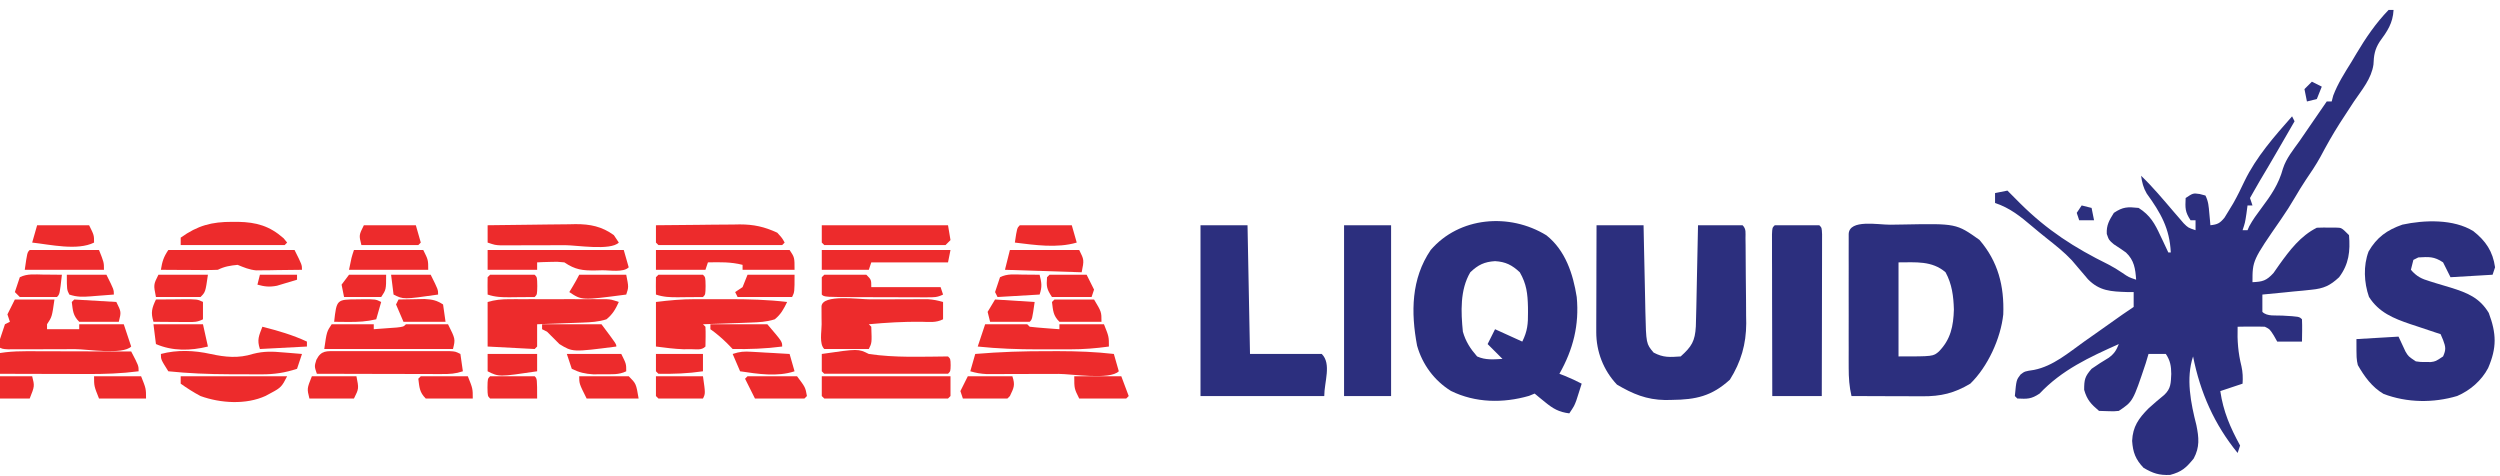
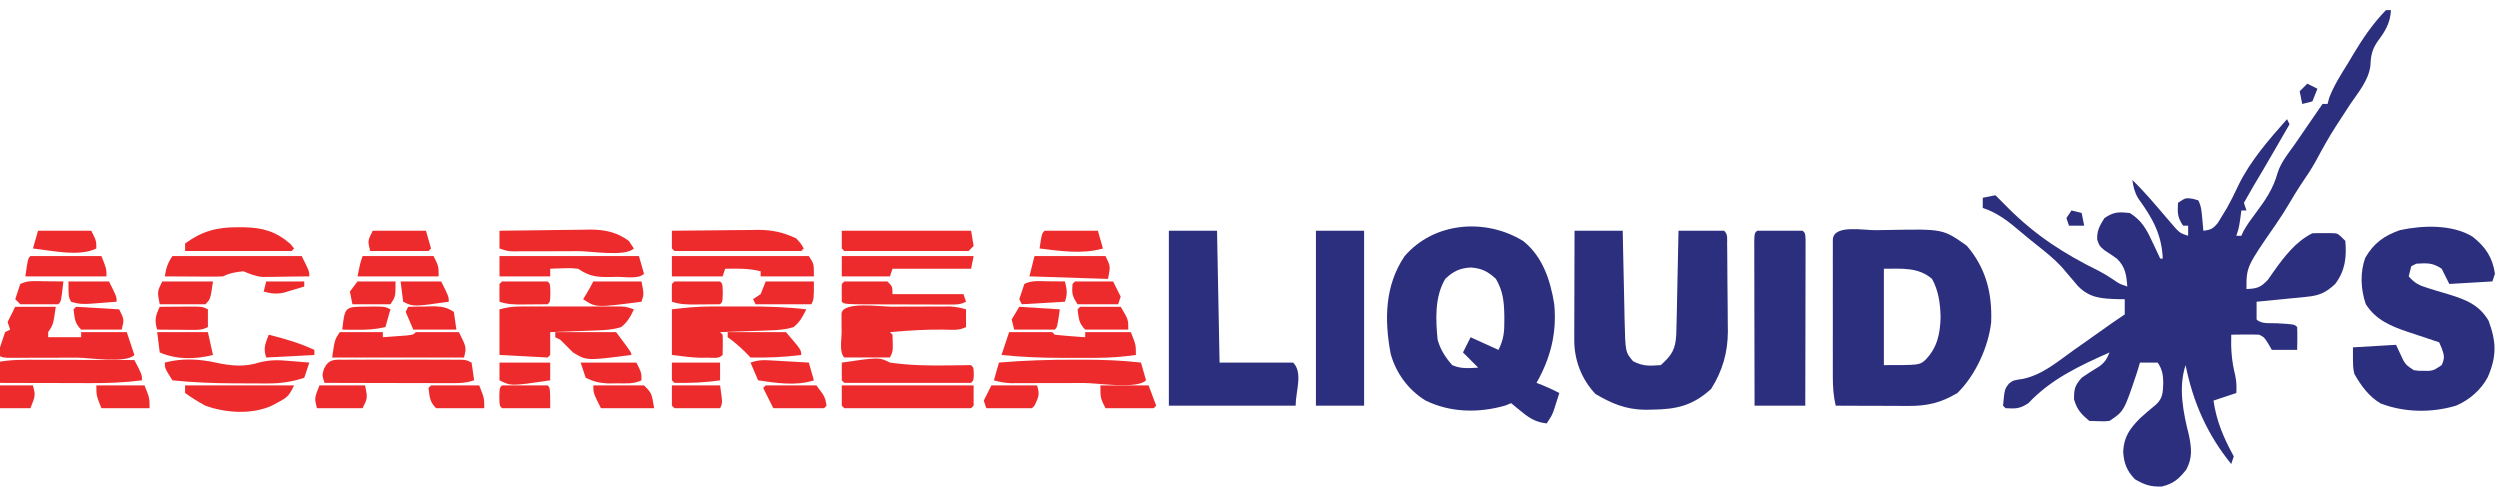
- <svg xmlns="http://www.w3.org/2000/svg" viewBox="12 0 1010 192" fill="none" class="acarrealiquidos-logo">
+ <svg xmlns="http://www.w3.org/2000/svg" viewBox="12 0 986 192" fill="none" class="acarrealiquidos-logo">
  <defs>
    <filter id="logo-drop-shadow" x="-5%" y="-5%" width="110%" height="110%">
      <feDropShadow dx="0" dy="2" stdDeviation="3" flood-opacity="0.15" />
    </filter>
  </defs>
  <g id="acarrea-group" fill="#ED2B2C">
    <path d="M0 0 C0.4 0 0.4 0 2.42 0 C9.85 0.16 15.11 1.67 20.75 6.62 C21.22 7.2 21.7 7.78 22.19 8.38 C21.86 8.7 21.53 9.03 21.19 9.38 C7.33 9.38 -6.53 9.38 -20.81 9.38 C-20.81 8.39 -20.81 7.39 -20.81 6.38 C-13.93 1.46 -8.29 -0.02 0 0 Z " fill="#ED2B2C" transform="translate(105.8125,89.625)" />
    <path d="M0 0 C6.93 0 13.86 0 21 0 C23 4 23 4 23 7 C16.29 10.36 5.27 7.8 -2 7 C-1.34 4.69 -0.68 2.38 0 0 Z " fill="#ED2B2C" transform="translate(27,91)" />
    <path d="M0 0 C6.93 0 13.86 0 21 0 C21.66 2.31 22.32 4.62 23 7 C22.67 7.33 22.34 7.66 22 8 C14.41 8 6.82 8 -1 8 C-2 4 -2 4 0 0 Z " fill="#ED2B2C" transform="translate(159,91)" />
    <path d="M0 0 C5.98 -0.1 11.95 -0.17 17.93 -0.22 C19.96 -0.24 21.99 -0.27 24.02 -0.3 C26.95 -0.35 29.88 -0.37 32.81 -0.39 C33.71 -0.41 34.61 -0.43 35.54 -0.45 C41.43 -0.46 46.15 0.47 51 4 C51.66 4.99 52.32 5.98 53 7 C49.64 10.36 35.93 8.05 31.23 8.05 C28.87 8.06 26.52 8.07 24.16 8.08 C20.78 8.09 17.39 8.09 14.01 8.1 C13.48 8.1 13.48 8.1 10.81 8.11 C9.83 8.11 8.85 8.11 7.84 8.11 C7.41 8.11 7.41 8.11 5.22 8.12 C3 8 3 8 0 7 C0 4.69 0 2.38 0 0 Z " fill="#ED2B2C" transform="translate(209,91)" />
    <path d="M0 0 C5.69 -0.07 11.38 -0.13 17.08 -0.16 C19.01 -0.18 20.95 -0.2 22.88 -0.23 C25.67 -0.26 28.46 -0.28 31.25 -0.29 C32.11 -0.31 32.96 -0.32 33.84 -0.34 C39.57 -0.34 43.78 0.6 49 3 C51 5.19 51 5.19 52 7 C51.67 7.33 51.34 7.66 51 8 C34.5 8 18 8 1 8 C0.67 7.67 0.34 7.34 0 7 C0 4.69 0 2.38 0 0 Z " fill="#ED2B2C" transform="translate(277,91)" />
    <path d="M0 0 C16.83 0 33.66 0 51 0 C51.17 0.99 51.17 0.99 52 6 C51.34 6.66 50.68 7.32 50 8 C33.83 8 17.66 8 1 8 C0.67 7.67 0.34 7.34 0 7 C0 4.69 0 2.38 0 0 Z " fill="#ED2B2C" transform="translate(344,91)" />
    <path d="M0 0 C6.93 0 13.86 0 21 0 C21.66 2.31 22.32 4.62 23 7 C15.03 9.34 6.12 7.99 -2 7 C-1.12 1.12 -1.12 1.12 0 0 Z " fill="#ED2B2C" transform="translate(424,91)" />
    <path d="M0 0 C9.24 0 18.48 0 28 0 C30 5 30 5 30 8 C19.44 8 8.88 8 -2 8 C-1 1 -1 1 0 0 Z " fill="#ED2B2C" transform="translate(24,101)" />
    <path d="M0 0 C16.83 0 33.66 0 51 0 C54 6 54 6 54 8 C50.6 8.06 47.21 8.09 43.81 8.12 C42.85 8.14 41.89 8.16 40.9 8.18 C39.97 8.18 39.04 8.19 38.08 8.2 C37.23 8.21 36.37 8.22 35.5 8.23 C32.69 7.97 30.59 7.05 28 6 C25.01 6.29 22.69 6.65 20 8 C18.26 8.08 16.52 8.11 14.77 8.1 C13.74 8.09 12.71 8.09 11.65 8.09 C11.11 8.08 11.11 8.08 8.38 8.06 C7.83 8.06 7.83 8.06 5.08 8.05 C2.39 8.04 -0.31 8.02 -3 8 C-2.45 4.63 -1.95 2.92 0 0 Z " fill="#ED2B2C" transform="translate(80,101)" />
    <path d="M0 0 C9.24 0 18.48 0 28 0 C30 4 30 4 30 8 C19.44 8 8.88 8 -2 8 C-1 3 -1 3 0 0 Z " fill="#ED2B2C" transform="translate(155,101)" />
    <path d="M0 0 C18.15 0 36.3 0 55 0 C55.66 2.31 56.32 4.62 57 7 C54.81 9.19 49.3 8.14 46.31 8.19 C45.86 8.2 45.86 8.2 43.55 8.26 C38.31 8.32 35.42 7.99 31 5 C28.11 4.71 28.11 4.71 25.19 4.81 C24.21 4.84 23.24 4.87 22.23 4.89 C21.49 4.93 20.76 4.96 20 5 C20 5.99 20 6.98 20 8 C13.4 8 6.8 8 0 8 C0 5.36 0 2.72 0 0 Z " fill="#ED2B2C" transform="translate(209,101)" />
    <path d="M0 0 C17.82 0 35.64 0 54 0 C56 3 56 3 56 8 C49.07 8 42.14 8 35 8 C35 7.34 35 6.68 35 6 C30.33 4.79 25.79 4.91 21 5 C20.67 5.99 20.34 6.98 20 8 C13.4 8 6.8 8 0 8 C0 5.36 0 2.72 0 0 Z " fill="#ED2B2C" transform="translate(277,101)" />
    <path d="M0 0 C17.16 0 34.32 0 52 0 C51.67 1.65 51.34 3.3 51 5 C40.77 5 30.54 5 20 5 C19.67 5.99 19.34 6.98 19 8 C12.73 8 6.46 8 0 8 C0 5.36 0 2.72 0 0 Z " fill="#ED2B2C" transform="translate(344,101)" />
    <path d="M0 0 C9.24 0 18.48 0 28 0 C30 4 30 4 29 9 C18.77 8.67 8.54 8.34 -2 8 C-1.34 5.36 -0.68 2.72 0 0 Z " fill="#ED2B2C" transform="translate(420,101)" />
    <path d="M0 0 C0.35 0 0.35 0 2.14 0.01 C3.89 0.03 5.63 0.04 7.38 0.06 C6.5 7.94 6.5 7.94 5.38 9.06 C0.43 9.06 -4.52 9.06 -9.62 9.06 C-10.29 8.4 -10.95 7.74 -11.62 7.06 C-10.96 5.08 -10.3 3.1 -9.62 1.06 C-6.56 -0.47 -3.36 -0.04 0 0 Z " fill="#ED2B2C" transform="translate(29.625,110.9375)" />
    <path d="M0 0 C5.28 0 10.56 0 16 0 C19 6 19 6 19 8 C16.56 8.19 14.13 8.38 11.69 8.56 C11 8.62 10.31 8.67 9.6 8.73 C6.37 8.97 4.1 9.03 1 8 C0 6 0 6 0 0 Z " fill="#ED2B2C" transform="translate(39,111)" />
    <path d="M0 0 C6.6 0 13.2 0 20 0 C19 7 19 7 17 9 C11.06 9 5.12 9 -1 9 C-2 4 -2 4 0 0 Z " fill="#ED2B2C" transform="translate(76,111)" />
    <path d="M0 0 C4.95 0 9.9 0 15 0 C15 0.66 15 1.32 15 2 C13.28 2.53 11.54 3.05 9.81 3.56 C8.85 3.85 7.89 4.14 6.89 4.44 C3.87 5.02 1.94 4.81 -1 4 C-0.67 2.68 -0.34 1.36 0 0 Z " fill="#ED2B2C" transform="translate(117,111)" />
    <path d="M0 0 C4.95 0 9.9 0 15 0 C15 6 15 6 13 9 C8.05 9 3.1 9 -2 9 C-2.33 7.35 -2.66 5.7 -3 4 C-2.01 2.68 -1.02 1.36 0 0 Z " fill="#ED2B2C" transform="translate(153,111)" />
    <path d="M0 0 C5.28 0 10.56 0 16 0 C19 6 19 6 19 8 C5 10 5 10 1 8 C0.67 5.36 0.34 2.72 0 0 Z " fill="#ED2B2C" transform="translate(170,111)" />
    <path d="M0 0 C5.94 0 11.88 0 18 0 C19 1 19 1 19.06 4.56 C19 8 19 8 18 9 C15.4 9.03 12.79 9.05 10.19 9.06 C9.45 9.07 8.71 9.08 7.95 9.09 C4.7 9.1 2.11 9.04 -1 8 C-1.04 5.67 -1.04 3.33 -1 1 C-0.67 0.67 -0.34 0.34 0 0 Z " fill="#ED2B2C" transform="translate(210,111)" />
    <path d="M0 0 C6.27 0 12.54 0 19 0 C20 5 20 5 19 8 C1.03 10.36 1.03 10.36 -4 7 C-3.53 6.22 -3.05 5.43 -2.56 4.62 C-1.66 3.11 -0.79 1.58 0 0 Z " fill="#ED2B2C" transform="translate(246,111)" />
    <path d="M0 0 C5.94 0 11.88 0 18 0 C19 1 19 1 19.06 4.56 C19 8 19 8 18 9 C15.4 9.03 12.79 9.05 10.19 9.06 C9.45 9.07 8.71 9.08 7.95 9.09 C4.7 9.1 2.11 9.04 -1 8 C-1.04 5.67 -1.04 3.33 -1 1 C-0.67 0.67 -0.34 0.34 0 0 Z " fill="#ED2B2C" transform="translate(278,111)" />
    <path d="M0 0 C6.27 0 12.54 0 19 0 C19 7 19 7 18 9 C10.74 9 3.48 9 -4 9 C-4.33 8.34 -4.66 7.68 -5 7 C-4.01 6.34 -3.02 5.68 -2 5 C-1.34 3.35 -0.68 1.7 0 0 Z " fill="#ED2B2C" transform="translate(314,111)" />
    <path d="M0 0 C5.61 0 11.22 0 17 0 C19 2 19 2 19 5 C28.24 5 37.48 5 47 5 C47.17 5.5 47.17 5.5 48 8 C45.63 9.19 44.2 9.12 41.55 9.11 C40.63 9.11 39.71 9.11 38.76 9.11 C38.26 9.11 38.26 9.11 35.74 9.1 C34.72 9.1 33.71 9.09 32.66 9.09 C29.4 9.09 26.14 9.08 22.88 9.06 C20.67 9.06 18.46 9.05 16.25 9.05 C0.02 9.02 0.02 9.02 -1 8 C-1.04 5.67 -1.04 3.33 -1 1 C-0.67 0.67 -0.34 0.34 0 0 Z " fill="#ED2B2C" transform="translate(345,111)" />
    <path d="M0 0 C1.28 0.01 2.56 0.02 3.88 0.03 C4.38 0.03 4.38 0.03 6.88 0.06 C7.67 3.35 7.97 4.77 6.88 8.06 C4.07 8.23 4.07 8.23 -10.12 9.06 C-10.45 8.4 -10.79 7.74 -11.12 7.06 C-10.46 5.08 -9.81 3.1 -9.12 1.06 C-6.12 -0.44 -3.33 -0.03 0 0 Z " fill="#ED2B2C" transform="translate(425.125,110.9375)" />
    <path d="M0 0 C4.95 0 9.9 0 15 0 C15.99 1.98 16.98 3.96 18 6 C17.67 6.99 17.34 7.98 17 9 C11.72 9 6.44 9 1 9 C-1.15 5.78 -1.29 4.72 -1 1 C-0.67 0.67 -0.34 0.34 0 0 Z " fill="#ED2B2C" transform="translate(436,111)" />
    <path d="M0 0 C5.28 0 10.56 0 16 0 C15 7 15 7 13 10 C13 10.66 13 11.32 13 12 C17.29 12 21.58 12 26 12 C26 11.34 26 10.68 26 10 C31.94 10 37.88 10 44 10 C44.99 12.97 45.98 15.94 47 19 C43.55 22.45 29.17 20.05 24.32 20.05 C21.86 20.06 19.4 20.07 16.94 20.08 C13.41 20.09 9.88 20.09 6.35 20.1 C5.25 20.1 4.14 20.11 3 20.11 C1.98 20.11 0.96 20.11 -0.09 20.11 C-0.99 20.12 -1.89 20.12 -2.82 20.12 C-5 20 -5 20 -7 19 C-6.01 16.03 -5.02 13.06 -4 10 C-3.34 9.67 -2.68 9.34 -2 9 C-2.33 8.01 -2.66 7.02 -3 6 C-2.01 4.02 -1.02 2.04 0 0 Z " fill="#ED2B2C" transform="translate(18,121)" />
    <path d="M0 0 C5.61 0.33 11.22 0.66 17 1 C19 5 19 5 18 9 C12.72 9 7.44 9 2 9 C-0.57 6.43 -0.54 4.52 -1 1 C-0.67 0.67 -0.34 0.34 0 0 Z " fill="#ED2B2C" transform="translate(42,121)" />
    <path d="M0 0 C2.79 -0.03 5.58 -0.05 8.38 -0.06 C8.77 -0.07 8.77 -0.07 10.78 -0.09 C16.77 -0.11 16.77 -0.11 19 1 C19 3.31 19 5.62 19 8 C16.7 9.15 15.42 9.12 12.87 9.1 C12.06 9.09 11.26 9.09 10.43 9.09 C9.58 9.08 8.74 9.07 7.88 9.06 C7.03 9.06 6.18 9.05 5.3 9.05 C3.2 9.04 1.1 9.02 -1 9 C-2.14 5.28 -1.67 3.53 0 0 Z " fill="#ED2B2C" transform="translate(75,121)" />
    <path d="M0 0 C0.7 -0.01 1.4 -0.02 2.12 -0.03 C7.4 -0.05 7.4 -0.05 9.62 1.06 C8.97 3.37 8.31 5.68 7.62 8.06 C3.79 8.97 0.25 9.17 -3.69 9.12 C-4.76 9.12 -5.82 9.11 -6.93 9.1 C-7.73 9.09 -8.54 9.07 -9.38 9.06 C-8.37 0.05 -8.37 0.05 0 0 Z " fill="#ED2B2C" transform="translate(156.375,120.9375)" />
    <path d="M0 0 C2.25 -0.05 4.5 -0.09 6.75 -0.12 C8 -0.15 9.26 -0.17 10.55 -0.2 C13.73 -0.02 15.37 0.31 18 2 C18.33 4.31 18.66 6.62 19 9 C13.39 9 7.78 9 2 9 C1.01 6.69 0.02 4.38 -1 2 C-0.67 1.34 -0.34 0.68 0 0 Z " fill="#ED2B2C" transform="translate(173,121)" />
    <path d="M0 0 C0.91 -0 1.82 -0.01 2.76 -0.01 C3.74 -0.01 4.71 -0.01 5.72 -0 C6.73 -0 7.73 -0.01 8.77 -0.01 C10.9 -0.01 13.03 -0.01 15.16 -0 C18.42 0 21.69 -0 24.95 -0.01 C27.02 -0.01 29.09 -0.01 31.16 -0 C32.13 -0.01 33.11 -0.01 34.12 -0.01 C35.03 -0.01 35.94 -0 36.87 0 C37.27 0 37.27 0 39.29 0 C41.37 0.13 41.37 0.13 44.37 1.13 C43.08 4 41.84 6.14 39.37 8.13 C36.17 9.16 33.08 9.32 29.73 9.45 C29.2 9.47 29.2 9.47 26.49 9.57 C25.93 9.59 25.93 9.59 23.12 9.69 C21.99 9.74 20.87 9.78 19.71 9.82 C16.93 9.93 14.15 10.03 11.37 10.13 C11.37 13.1 11.37 16.07 11.37 19.13 C11.04 19.46 10.71 19.79 10.37 20.13 C4.1 19.8 -2.17 19.47 -8.63 19.13 C-8.63 13.13 -8.63 7.13 -8.63 1.13 C-5.68 0.28 -3.06 0 0 0 Z " fill="#ED2B2C" transform="translate(217.6292,120.8706)" />
    <path d="M0 0 C0.36 -0 0.36 -0 2.17 -0 C3.68 -0 5.19 -0 6.69 0 C8.96 0.01 11.24 0 13.51 -0 C21.44 -0.01 29.28 0.19 37.17 1.13 C35.79 3.98 34.66 6.12 32.17 8.13 C28.9 9.19 25.73 9.33 22.31 9.45 C21.19 9.49 20.08 9.53 18.93 9.58 C17.77 9.62 16.61 9.65 15.42 9.7 C14.24 9.74 13.07 9.78 11.86 9.83 C8.96 9.93 6.07 10.03 3.17 10.13 C3.5 10.46 3.83 10.79 4.17 11.13 C4.31 13.8 4.21 16.46 4.17 19.13 C2.53 20.78 0.43 20.17 -1.83 20.2 C-2.76 20.21 -3.69 20.22 -4.64 20.23 C-8.39 20.12 -12.11 19.6 -15.83 19.13 C-15.83 13.19 -15.83 7.25 -15.83 1.13 C-10.33 0.45 -5.47 0 0 0 Z " fill="#ED2B2C" transform="translate(292.832,120.8672)" />
    <path d="M0 0 C2.11 -0.01 4.21 -0.01 6.32 -0.02 C9.35 -0.03 12.38 -0.04 15.41 -0.04 C15.88 -0.05 15.88 -0.05 18.26 -0.06 C19.14 -0.06 20.02 -0.06 20.93 -0.06 C21.7 -0.06 22.47 -0.06 23.27 -0.07 C25.44 0.06 27.34 0.46 29.42 1.05 C29.42 3.36 29.42 5.67 29.42 8.05 C26.48 9.52 23.88 9.11 20.61 9.05 C13.5 8.98 6.5 9.39 -0.58 10.05 C-0.25 10.38 0.08 10.71 0.42 11.05 C0.66 17.58 0.66 17.58 -0.58 20.05 C-6.52 20.05 -12.46 20.05 -18.58 20.05 C-20.67 17.97 -19.63 13.05 -19.64 10.12 C-19.65 9.27 -19.66 8.42 -19.67 7.54 C-19.67 6.73 -19.67 5.92 -19.68 5.09 C-19.68 4.34 -19.69 3.59 -19.69 2.82 C-19.37 -2.24 -4.28 0.01 0 0 Z " fill="#ED2B2C" transform="translate(363.5791,120.9451)" />
    <path d="M0 0 C5.28 0.33 10.56 0.66 16 1 C15 8 15 8 14 9 C8.72 9 3.44 9 -2 9 C-2.33 7.68 -2.66 6.36 -3 5 C-2.01 3.35 -1.02 1.7 0 0 Z " fill="#ED2B2C" transform="translate(414,121)" />
    <path d="M0 0 C5.28 0 10.56 0 16 0 C19 5 19 5 19 9 C13.39 9 7.78 9 2 9 C-0.57 6.43 -0.54 4.52 -1 1 C-0.67 0.67 -0.34 0.34 0 0 Z " fill="#ED2B2C" transform="translate(438,121)" />
    <path d="M0 0 C6.6 0 13.2 0 20 0 C20.66 2.97 21.32 5.94 22 9 C14.98 10.75 7.73 10.91 1 8 C0.67 5.36 0.34 2.72 0 0 Z " fill="#ED2B2C" transform="translate(74,131)" />
    <path d="M0 0 C5.61 0 11.22 0 17 0 C17 0.66 17 1.32 17 2 C18.98 1.86 20.96 1.71 22.94 1.56 C24.04 1.48 25.14 1.4 26.28 1.32 C29 1 29 1 30 0 C35.61 0 41.22 0 47 0 C50 6 50 6 49 10 C31.84 10 14.68 10 -3 10 C-2 3 -2 3 0 0 Z " fill="#ED2B2C" transform="translate(146,131)" />
    <path d="M0 0 C7.92 0 15.84 0 24 0 C30 8 30 8 30 9 C12.34 11.28 12.34 11.28 7 8 C5.31 6.35 3.64 4.69 2 3 C1.34 2.67 0.68 2.34 0 2 C0 1.34 0 0.68 0 0 Z " fill="#ED2B2C" transform="translate(231,131)" />
    <path d="M0 0 C7.59 0 15.18 0 23 0 C29 7 29 7 29 9 C22.29 9.88 15.77 10.11 9 10 C8.63 9.62 8.63 9.62 6.75 7.69 C4.57 5.56 2.48 3.74 0 2 C0 1.34 0 0.68 0 0 Z " fill="#ED2B2C" transform="translate(299,131)" />
    <path d="M0 0 C5.61 0 11.22 0 17 0 C17.33 0.33 17.66 0.66 18 1 C20.02 1.23 22.04 1.41 24.06 1.56 C25.17 1.65 26.27 1.73 27.41 1.82 C28.26 1.88 29.12 1.94 30 2 C30 1.34 30 0.68 30 0 C35.94 0 41.88 0 48 0 C50 5 50 5 50 9 C44.76 9.73 39.72 10.13 34.42 10.13 C33.73 10.13 33.04 10.13 32.32 10.14 C30.87 10.14 29.41 10.13 27.96 10.13 C25.77 10.13 23.58 10.13 21.39 10.14 C13.22 10.14 5.14 9.86 -3 9 C-2.01 6.03 -1.02 3.06 0 0 Z " fill="#ED2B2C" transform="translate(410,131)" />
    <path d="M0 0 C6.23 1.59 12.16 3.28 18 6 C18 6.66 18 7.32 18 8 C14.87 8.16 14.87 8.16 -1 9 C-2.26 5.23 -1.37 3.63 0 0 Z " fill="#ED2B2C" transform="translate(118,132)" />
    <path d="M0 0 C1.08 0 2.16 0 3.27 0 C6.7 0.01 10.14 0.02 13.57 0.04 C15.9 0.04 18.24 0.04 20.57 0.05 C26.28 0.06 31.99 0.08 37.7 0.1 C40.7 5.85 40.7 5.85 40.7 8.1 C33.72 9.01 26.91 9.23 19.88 9.2 C19.33 9.19 19.33 9.19 16.55 9.19 C13.08 9.19 9.61 9.17 6.13 9.16 C3.76 9.16 1.4 9.15 -0.97 9.15 C-6.75 9.14 -12.53 9.12 -18.3 9.1 C-19.42 5.38 -19.42 5.38 -18.37 2.85 C-18.02 2.27 -17.67 1.69 -17.3 1.1 C-11.54 -0.14 -5.87 -0.03 0 0 Z " fill="#ED2B2C" transform="translate(27.30469,141.9023)" />
    <path d="M0 0 C5.94 1.3 11.32 1.84 17.18 -0.04 C21.5 -1.15 24.98 -1.03 29.38 -0.62 C30.11 -0.57 30.84 -0.51 31.59 -0.45 C33.37 -0.31 35.16 -0.16 36.94 0 C36.28 1.98 35.62 3.96 34.94 6 C29.94 7.62 25.76 8.25 20.46 8.23 C19.76 8.23 19.07 8.23 18.35 8.23 C16.89 8.23 15.43 8.22 13.97 8.21 C11.77 8.19 9.58 8.19 7.38 8.19 C-0.81 8.16 -8.91 7.85 -17.06 7 C-20.06 2.25 -20.06 2.25 -20.06 0 C-13.45 -1.76 -6.63 -1.46 0 0 Z " fill="#ED2B2C" transform="translate(97.0625,143)" />
    <path d="M0 0 C0.53 -0 0.53 -0 3.2 -0.01 C3.77 -0.01 3.77 -0.01 6.66 -0 C7.83 -0 9 -0.01 10.2 -0.01 C12.67 -0.01 15.15 -0.01 17.62 -0 C21.42 0 25.22 -0 29.02 -0.01 C31.42 -0.01 33.82 -0.01 36.22 -0 C37.36 -0.01 38.51 -0.01 39.68 -0.01 C40.74 -0.01 41.79 -0 42.88 0 C43.34 0 43.34 0 45.7 0 C47.94 0.13 47.94 0.13 49.94 1.13 C50.1 2.28 50.1 2.28 50.94 8.13 C47.84 9.16 45.71 9.25 42.46 9.24 C41.34 9.24 40.22 9.24 39.06 9.24 C37.85 9.24 36.64 9.23 35.4 9.23 C34.16 9.23 32.92 9.22 31.64 9.22 C28.35 9.22 25.06 9.21 21.77 9.2 C18.42 9.19 15.06 9.18 11.7 9.18 C5.11 9.17 -1.47 9.15 -8.06 9.13 C-9.06 6.13 -9.06 6.13 -8.25 3.5 C-6.28 -0.43 -4.08 0 0 0 Z " fill="#ED2B2C" transform="translate(148.0605,141.8706)" />
    <path d="M0 0 C0.45 0.02 0.45 0.02 2.71 0.15 C3.17 0.17 3.17 0.17 5.52 0.32 C5.99 0.34 5.99 0.34 8.37 0.47 C10.69 0.6 13.01 0.74 15.33 0.88 C15.99 3.19 16.65 5.5 17.33 7.88 C10.41 10.19 2.44 8.95 -4.67 7.88 C-5.66 5.57 -6.65 3.26 -7.67 0.88 C-4.69 -0.11 -3.08 -0.18 0 0 Z " fill="#ED2B2C" transform="translate(315.668,142.1211)" />
    <path d="M0 0 C10.55 1.58 21.37 1.09 32 1 C33 2 33 2 33.06 4.56 C33 7 33 7 32 8 C15.5 8 -1 8 -18 8 C-18.33 7.67 -18.66 7.34 -19 7 C-19 4.69 -19 2.38 -19 0 C-4.28 -2.14 -4.28 -2.14 0 0 Z " fill="#ED2B2C" transform="translate(363,143)" />
    <path d="M0 0 C6.6 0 13.2 0 20 0 C20 2.31 20 4.62 20 7 C4.57 9.29 4.57 9.29 0 7 C0 4.69 0 2.38 0 0 Z " fill="#ED2B2C" transform="translate(209,143)" />
    <path d="M0 0 C7.26 0 14.52 0 22 0 C24 4 24 4 24 7 C21.01 8.49 17.96 8.18 14.69 8.19 C13.37 8.2 12.06 8.22 10.7 8.23 C7.28 8.02 5.05 7.49 2 6 C1.34 4.02 0.68 2.04 0 0 Z " fill="#ED2B2C" transform="translate(241,143)" />
    <path d="M0 0 C6.27 0 12.54 0 19 0 C19 2.31 19 4.62 19 7 C12.95 7.9 7.11 8.11 1 8 C0.67 7.67 0.34 7.34 0 7 C0 4.69 0 2.38 0 0 Z " fill="#ED2B2C" transform="translate(277,143)" />
    <path d="M0 0 C1.34 -0 2.67 -0.01 4.01 -0.01 C11.5 -0 18.87 0.27 26.31 1.12 C26.97 3.44 27.63 5.75 28.31 8.12 C24.69 11.74 9.13 9.17 4.03 9.18 C1.39 9.18 -1.25 9.19 -3.89 9.2 C-7.68 9.21 -11.47 9.22 -15.27 9.22 C-16.45 9.23 -17.63 9.23 -18.85 9.24 C-19.4 9.24 -19.4 9.24 -22.18 9.24 C-23.15 9.24 -24.12 9.24 -25.12 9.25 C-27.46 9.14 -29.45 8.79 -31.69 8.12 C-31.03 5.81 -30.37 3.5 -29.69 1.12 C-19.77 0.28 -9.96 -0.03 0 0 Z " fill="#ED2B2C" transform="translate(435.6875,141.875)" />
    <path d="M0 0 C5.94 0 11.88 0 18 0 C19 4 19 4 17 9 C10.73 9 4.46 9 -2 9 C-2.33 8.01 -2.66 7.02 -3 6 C-2.01 4.02 -1.02 2.04 0 0 Z " fill="#ED2B2C" transform="translate(7,152)" />
    <path d="M0 0 C6.27 0 12.54 0 19 0 C21 5 21 5 21 9 C14.73 9 8.46 9 2 9 C0 4 0 4 0 0 Z " fill="#ED2B2C" transform="translate(50,152)" />
    <path d="M0 0 C14.19 0 28.38 0 43 0 C40.95 4.11 40.43 4.68 36.62 6.69 C35.85 7.1 35.08 7.52 34.29 7.95 C26.38 11.58 16.08 10.92 8 8 C5.2 6.51 2.58 4.84 0 3 C0 2.01 0 1.02 0 0 Z " fill="#ED2B2C" transform="translate(85,152)" />
    <path d="M0 0 C5.94 0 11.88 0 18 0 C19 5 19 5 17 9 C11.06 9 5.12 9 -1 9 C-2 5 -2 5 0 0 Z " fill="#ED2B2C" transform="translate(138,152)" />
    <path d="M0 0 C6.27 0 12.54 0 19 0 C21 5 21 5 21 9 C14.73 9 8.46 9 2 9 C-0.57 6.43 -0.54 4.52 -1 1 C-0.67 0.67 -0.34 0.34 0 0 Z " fill="#ED2B2C" transform="translate(182,152)" />
    <path d="M0 0 C5.94 0 11.88 0 18 0 C19 1 19 1 19 9 C12.73 9 6.46 9 0 9 C-1 8 -1 8 -1.06 4.56 C-1 1 -1 1 0 0 Z " fill="#ED2B2C" transform="translate(210,152)" />
    <path d="M0 0 C6.6 0 13.2 0 20 0 C23 3 23 3 24 9 C17.07 9 10.14 9 3 9 C0 3 0 3 0 0 Z " fill="#ED2B2C" transform="translate(246,152)" />
    <path d="M0 0 C6.27 0 12.54 0 19 0 C20 7 20 7 19 9 C13.06 9 7.12 9 1 9 C0.67 8.67 0.34 8.34 0 8 C0 5.36 0 2.72 0 0 Z " fill="#ED2B2C" transform="translate(277,152)" />
    <path d="M0 0 C6.6 0 13.2 0 20 0 C23.38 4.5 23.38 4.5 24 8 C23.67 8.33 23.34 8.66 23 9 C16.4 9 9.8 9 3 9 C1.68 6.36 0.36 3.72 -1 1 C-0.67 0.67 -0.34 0.34 0 0 Z " fill="#ED2B2C" transform="translate(314,152)" />
    <path d="M0 0 C17.16 0 34.32 0 52 0 C52 2.64 52 5.28 52 8 C51.67 8.33 51.34 8.66 51 9 C34.5 9 18 9 1 9 C0.67 8.67 0.34 8.34 0 8 C0 5.36 0 2.72 0 0 Z " fill="#ED2B2C" transform="translate(344,152)" />
    <path d="M0 0 C5.94 0 11.88 0 18 0 C19.21 3.64 18.59 4.64 17 8 C16.67 8.33 16.34 8.66 16 9 C10.06 9 4.12 9 -2 9 C-2.33 8.01 -2.66 7.02 -3 6 C-2.01 4.02 -1.02 2.04 0 0 Z " fill="#ED2B2C" transform="translate(403,152)" />
    <path d="M0 0 C6.27 0 12.54 0 19 0 C19.99 2.64 20.98 5.28 22 8 C21.67 8.33 21.34 8.66 21 9 C14.73 9 8.46 9 2 9 C0 5 0 5 0 0 Z " fill="#ED2B2C" transform="translate(446,152)" />
  </g>
  <g id="liquidos-group" fill="#2C2F7E">
-     <path d="M0 0 C0.66 0 1.32 0 2 0 C1.72 5.41 -0.53 8.61 -3.62 12.85 C-5.63 15.98 -5.97 18.38 -6.12 22.06 C-6.93 27.8 -10.82 32.32 -14 37 C-15.53 39.32 -17.05 41.66 -18.56 44 C-18.95 44.59 -19.33 45.19 -19.73 45.8 C-22.58 50.25 -25.13 54.81 -27.61 59.48 C-29.4 62.71 -31.43 65.73 -33.52 68.78 C-35.01 71.02 -36.39 73.3 -37.75 75.62 C-39.55 78.69 -41.43 81.66 -43.46 84.58 C-55 101.24 -55 101.24 -55 110 C-50.86 109.82 -49.37 109.41 -46.51 106.3 C-45.7 105.17 -44.91 104.03 -44.12 102.88 C-39.95 97.07 -35.54 91.27 -29 88 C-27.29 87.93 -25.58 87.92 -23.88 87.94 C-23.42 87.94 -23.42 87.94 -21.12 87.96 C-19 88 -19 88 -16 91 C-15.46 97.48 -16.02 102.68 -20 108 C-23.68 111.42 -26.2 112.56 -31.18 113.05 C-32.33 113.17 -33.49 113.29 -34.68 113.42 C-35.28 113.47 -35.28 113.47 -38.31 113.75 C-39.53 113.88 -40.75 114 -42 114.13 C-45 114.43 -48 114.72 -51 115 C-51 117.31 -51 119.62 -51 122 C-49.07 123.93 -45.57 123.35 -43 123.5 C-36.11 123.89 -36.11 123.89 -35 125 C-34.86 128 -34.96 130.99 -35 134 C-38.3 134 -41.6 134 -45 134 C-45.45 133.2 -45.91 132.39 -46.38 131.56 C-48 129 -48 129 -50 128 C-51.87 127.93 -53.75 127.92 -55.62 127.94 C-56.13 127.94 -56.13 127.94 -58.66 127.96 C-59.43 127.98 -60.21 127.99 -61 128 C-61.18 133.67 -60.81 138.49 -59.45 143.98 C-58.92 146.36 -58.84 148.58 -59 151 C-61.97 151.99 -64.94 152.98 -68 154 C-66.79 162.26 -63.99 168.69 -60 176 C-60.33 176.99 -60.66 177.98 -61 179 C-70.42 167.45 -76.09 154.62 -79 140 C-81.96 148.89 -79.91 158.91 -77.66 167.75 C-76.63 172.84 -76.26 176.62 -78.75 181.25 C-81.83 185.02 -83.57 186.62 -88.31 187.88 C-92.79 188.03 -95.14 187.26 -99 185 C-102.25 181.59 -103.31 178.73 -103.62 174.12 C-103.36 168.33 -100.99 165.03 -97 161 C-94.92 159.12 -92.82 157.3 -90.64 155.54 C-87.91 152.97 -87.99 150.75 -87.81 147.06 C-87.84 143.89 -88.2 141.7 -90 139 C-92.31 139 -94.62 139 -97 139 C-97.37 140.24 -97.74 141.47 -98.12 142.75 C-103.28 158.19 -103.28 158.19 -109 162 C-111.04 162.2 -111.04 162.2 -113.19 162.12 C-114.45 162.08 -115.7 162.04 -117 162 C-120.21 159.28 -121.83 157.59 -123 153.5 C-123 149.35 -122.72 148.12 -120 145 C-117.73 143.41 -115.44 141.94 -113.06 140.53 C-110.82 138.86 -110.02 137.56 -109 135 C-120.84 140.29 -131.97 145.42 -141 155 C-144.44 157.29 -145.99 157.18 -150 157 C-150.33 156.67 -150.66 156.34 -151 156 C-150.39 149.5 -150.39 149.5 -148.69 147.3 C-147 146 -147 146 -143.25 145.44 C-135.54 143.91 -129.28 138.47 -123 134 C-121.45 132.91 -119.91 131.83 -118.36 130.74 C-114.78 128.23 -111.22 125.71 -107.66 123.17 C-106.13 122.09 -104.56 121.04 -103 120 C-103 118.02 -103 116.04 -103 114 C-103.86 114 -104.71 113.99 -105.6 113.99 C-112.15 113.77 -116.78 113.6 -121.48 108.8 C-121.98 108.2 -122.48 107.61 -123 107 C-123.52 106.39 -124.05 105.77 -124.59 105.14 C-125.72 103.8 -126.86 102.47 -128 101.13 C-131.09 97.84 -134.56 95.11 -138.09 92.31 C-140.06 90.75 -141.99 89.16 -143.91 87.54 C-148.75 83.43 -152.95 80.02 -159 78 C-159 76.68 -159 75.36 -159 74 C-158.17 73.84 -158.17 73.84 -154 73 C-152.25 74.75 -150.5 76.5 -148.76 78.26 C-137.9 89.03 -126.94 96.09 -113.23 102.84 C-111.24 103.87 -109.41 104.98 -107.56 106.25 C-105 108 -105 108 -102 109 C-102.31 104.58 -102.78 101.15 -106.1 98.02 C-107.7 96.87 -109.34 95.76 -111 94.7 C-113 93 -113 93 -113.86 90.5 C-114.06 86.96 -112.85 84.97 -111 82 C-107.26 79.51 -105.43 79.54 -101 80 C-96.32 82.95 -94.42 86.39 -92.19 91.25 C-92.03 91.57 -92.03 91.57 -91.24 93.22 C-90.48 94.81 -89.74 96.4 -89 98 C-88.67 98 -88.34 98 -88 98 C-88.45 88.26 -92.1 81.97 -97.73 74.18 C-99.13 71.78 -99.6 69.74 -100 67 C-95.29 71.52 -91.11 76.53 -86.88 81.48 C-86.17 82.29 -85.47 83.1 -84.75 83.94 C-84.11 84.69 -83.46 85.44 -82.8 86.21 C-81 88 -81 88 -78 89 C-78 87.68 -78 86.36 -78 85 C-78.66 85 -79.32 85 -80 85 C-82.29 81.56 -82.18 80.01 -82 76 C-79 74 -79 74 -76.31 74.38 C-75.55 74.58 -74.79 74.79 -74 75 C-72.78 77.43 -72.68 79.42 -72.44 82.12 C-72.35 83.04 -72.27 83.95 -72.18 84.88 C-72.12 85.58 -72.06 86.28 -72 87 C-69.1 86.68 -68.17 86.21 -66.29 83.92 C-65.74 83.02 -65.19 82.12 -64.62 81.19 C-64.02 80.19 -63.41 79.19 -62.78 78.16 C-61.11 75.2 -59.63 72.2 -58.19 69.12 C-53.44 59.35 -46.16 51.1 -39 43 C-38.67 43.66 -38.34 44.32 -38 45 C-39.77 48.06 -41.54 51.13 -43.31 54.19 C-43.81 55.05 -44.31 55.92 -44.83 56.81 C-47.19 60.89 -49.56 64.96 -52 69 C-52.73 70.27 -53.46 71.54 -54.19 72.81 C-54.79 73.86 -55.38 74.92 -56 76 C-55.67 76.99 -55.34 77.98 -55 79 C-55.66 79 -56.32 79 -57 79 C-57.14 80.09 -57.29 81.19 -57.44 82.31 C-58 86 -58 86 -59 89 C-58.34 89 -57.68 89 -57 89 C-56.77 88.48 -56.54 87.96 -56.31 87.42 C-54.9 84.81 -53.2 82.5 -51.42 80.13 C-47.52 74.92 -44.39 70.4 -42.67 64.05 C-41.31 59.89 -38.52 56.53 -36 53 C-34.54 50.89 -33.1 48.78 -31.65 46.66 C-29.44 43.44 -27.22 40.22 -25 37 C-24.34 37 -23.68 37 -23 37 C-22.79 36.22 -22.59 35.43 -22.38 34.62 C-20.5 29.69 -17.78 25.47 -15 21 C-14.36 19.93 -13.73 18.85 -13.07 17.75 C-9.21 11.28 -5.24 5.42 0 0 Z " fill="#2C2F7E" transform="translate(977,4)" />
-     <path d="M0 0 C1.32 0.66 2.64 1.32 4 2 C3.34 3.65 2.68 5.3 2 7 C0.68 7.33 -0.64 7.66 -2 8 C-2.33 6.35 -2.66 4.7 -3 3 C-2.01 2.01 -1.02 1.02 0 0 Z " fill="#2C2F7E" transform="translate(946,33)" />
-     <path d="M0 0 C1.32 0.33 2.64 0.66 4 1 C4.33 2.65 4.66 4.3 5 6 C3.02 6 1.04 6 -1 6 C-1.33 5.01 -1.66 4.02 -2 3 C-1.34 2.01 -0.68 1.02 0 0 Z " fill="#2C2F7E" transform="translate(853,83)" />
-     <path d="M0 0 C7.68 6.09 10.77 15.59 12.25 24.94 C13.32 36.22 10.81 46.15 5.25 55.94 C5.62 56.08 5.62 56.08 7.5 56.81 C9.82 57.76 12.03 58.79 14.25 59.94 C13.8 61.38 13.34 62.81 12.88 64.25 C12.75 64.65 12.75 64.65 12.1 66.68 C11.25 68.94 11.25 68.94 9.25 71.94 C5.03 71.4 2.71 70.06 -0.56 67.38 C-1.35 66.73 -2.14 66.09 -2.96 65.43 C-3.25 65.19 -3.25 65.19 -4.75 63.94 C-5.13 64.09 -5.13 64.09 -7.06 64.88 C-17.51 67.88 -28.68 67.73 -38.56 62.88 C-45.29 58.71 -50.11 52.19 -52.25 44.58 C-54.78 31.13 -54.65 17.57 -46.75 5.94 C-35.21 -7.47 -14.96 -9.19 0 0 Z M-30.75 14.94 C-34.95 22.01 -34.54 31.02 -33.75 38.94 C-32.6 42.93 -30.75 45.8 -28 48.94 C-24.54 50.48 -21.51 50.13 -17.75 49.94 C-18.37 49.32 -18.99 48.7 -19.62 48.06 C-21 46.69 -22.38 45.31 -23.75 43.94 C-22.76 41.96 -21.77 39.98 -20.75 37.94 C-17.12 39.59 -13.49 41.24 -9.75 42.94 C-7.65 38.73 -7.4 35.74 -7.44 31.19 C-7.44 30.47 -7.45 29.76 -7.45 29.02 C-7.58 23.56 -8.02 19.66 -10.75 14.94 C-13.92 11.98 -16.48 10.7 -20.75 10.44 C-25.05 10.71 -27.59 11.92 -30.75 14.94 Z " fill="#2C2F7E" transform="translate(636.75,95.0625)" />
-     <path d="M0 0 C5.02 3.94 7.9 8.23 8.78 14.62 C8.61 15.12 8.61 15.12 7.78 17.62 C4.97 17.79 4.97 17.79 -9.22 18.62 C-10.21 16.64 -11.2 14.66 -12.22 12.62 C-15.89 10.18 -17.89 10.39 -22.22 10.62 C-22.55 10.79 -22.55 10.79 -24.22 11.62 C-24.55 12.94 -24.88 14.27 -25.22 15.62 C-22.9 18.32 -20.94 19.27 -17.55 20.27 C-16.64 20.56 -15.73 20.84 -14.79 21.13 C-12.88 21.71 -10.98 22.28 -9.07 22.84 C-2.47 24.91 2.53 26.88 6.24 33.05 C9.36 41.4 9.53 47.07 5.98 55.32 C3.34 60.36 -1.31 64.38 -6.53 66.61 C-16.17 69.48 -26.76 69.37 -36.25 65.77 C-40.93 63.05 -44.01 58.74 -46.66 54.12 C-47.22 51.62 -47.22 51.62 -47.22 43.62 C-44.42 43.46 -44.42 43.46 -30.22 42.62 C-29.28 44.64 -28.33 46.66 -27.39 48.68 C-26.22 50.62 -26.22 50.62 -23.22 52.62 C-21.29 52.89 -21.29 52.89 -19.22 52.88 C-18.54 52.88 -17.86 52.89 -17.16 52.89 C-15.22 52.62 -15.22 52.62 -12.22 50.62 C-10.99 47.88 -11.14 46.84 -12.21 43.99 C-12.54 43.21 -12.88 42.43 -13.22 41.62 C-13.79 41.44 -14.36 41.25 -14.95 41.06 C-17.56 40.2 -20.17 39.32 -22.79 38.44 C-23.68 38.15 -24.58 37.85 -25.5 37.55 C-32.27 35.25 -38.2 32.83 -42.16 26.56 C-44.17 20.78 -44.49 13.96 -42.31 8.21 C-39 2.51 -34.89 -0.44 -28.66 -2.62 C-19.73 -4.54 -8 -4.95 0 0 Z " fill="#2C2F7E" transform="translate(1011.223,93.375)" />
-     <path d="M0 0 C6.27 0 12.54 0 19 0 C19.33 17.16 19.66 34.32 20 52 C29.57 52 39.14 52 49 52 C53.01 56.01 50 63.32 50 69 C33.5 69 17 69 0 69 C0 46.23 0 23.46 0 0 Z " fill="#2C2F7E" transform="translate(497,91)" />
-     <path d="M0 0 C6.27 0 12.54 0 19 0 C19 22.77 19 45.54 19 69 C12.73 69 6.46 69 0 69 C0 46.23 0 23.46 0 0 Z " fill="#2C2F7E" transform="translate(555,91)" />
-     <path d="M0 0 C6.27 0 12.54 0 19 0 C19.06 2.95 19.12 5.9 19.18 8.94 C19.25 11.81 19.31 14.69 19.37 17.56 C19.42 19.55 19.46 21.54 19.5 23.53 C19.56 26.39 19.62 29.26 19.68 32.13 C19.7 33.01 19.72 33.89 19.73 34.8 C20.04 47.87 20.04 47.87 23.06 51.44 C27.01 53.54 29.57 53.3 34 53 C38.45 49.01 39.79 46.8 40.12 40.89 C40.21 38.3 40.27 35.7 40.32 33.11 C40.34 32.16 40.36 31.21 40.38 30.23 C40.44 27.22 40.5 24.2 40.56 21.19 C40.61 19.14 40.65 17.09 40.69 15.04 C40.8 10.03 40.9 5.01 41 0 C46.94 0 52.88 0 59 0 C60.56 1.56 60.15 3.08 60.18 5.25 C60.18 5.71 60.18 5.71 60.22 8 C60.22 8.99 60.23 9.97 60.24 10.99 C60.25 12.01 60.25 13.02 60.26 14.07 C60.28 16.23 60.29 18.39 60.3 20.55 C60.31 23.83 60.36 27.1 60.4 30.38 C60.41 32.48 60.42 34.58 60.43 36.68 C60.44 37.65 60.46 38.62 60.48 39.61 C60.45 48.03 58.37 55.23 53.88 62.38 C46.57 69.05 40.17 70.46 30.44 70.56 C29.55 70.58 28.67 70.59 27.75 70.61 C20.21 70.49 14.67 68.17 8.25 64.38 C2.78 58.6 -0.13 51.04 -0.11 43.14 C-0.11 42.18 -0.11 41.22 -0.11 40.23 C-0.11 39.2 -0.1 38.17 -0.1 37.11 C-0.1 36.05 -0.09 34.99 -0.09 33.9 C-0.09 30.52 -0.08 27.13 -0.06 23.75 C-0.06 21.46 -0.05 19.16 -0.05 16.87 C-0.04 11.24 -0.02 5.62 0 0 Z " fill="#2C2F7E" transform="translate(657,91)" />
-     <path d="M0 0 C5.94 0 11.88 0 18 0 C19 1 19 1 19.12 3.7 C19.12 4.3 19.12 4.3 19.11 7.36 C19.11 8.02 19.11 8.68 19.11 9.37 C19.11 11.57 19.11 13.77 19.1 15.97 C19.1 17.5 19.09 19.02 19.09 20.54 C19.09 24.56 19.08 28.57 19.07 32.59 C19.06 36.69 19.05 40.78 19.05 44.88 C19.04 52.92 19.02 60.96 19 69 C12.4 69 5.8 69 -1 69 C-1.02 60.15 -1.04 51.3 -1.05 42.45 C-1.06 38.35 -1.06 34.24 -1.08 30.13 C-1.09 26.17 -1.09 22.2 -1.09 18.24 C-1.1 16.73 -1.1 15.21 -1.11 13.7 C-1.11 11.58 -1.11 9.47 -1.11 7.36 C-1.12 6.15 -1.12 4.94 -1.12 3.7 C-1 1 -1 1 0 0 Z " fill="#2C2F7E" transform="translate(729,91)" />
-     <path d="M0 0 C1.77 -0.02 3.54 -0.05 5.3 -0.08 C26.72 -0.49 26.72 -0.49 36.05 6.12 C43.61 14.89 46.11 24.76 45.69 36.23 C44.66 45.97 39.41 57.39 32.37 64.22 C25.9 68.08 20.51 69.37 12.98 69.32 C12.17 69.32 11.35 69.31 10.51 69.31 C7.9 69.31 5.29 69.29 2.68 69.28 C0.91 69.28 -0.86 69.27 -2.63 69.27 C-6.96 69.26 -11.3 69.24 -15.63 69.22 C-16.53 65.38 -16.76 61.82 -16.76 57.88 C-16.76 56.63 -16.77 55.37 -16.77 54.07 C-16.77 52.71 -16.77 51.35 -16.76 49.99 C-16.76 48.58 -16.77 47.18 -16.77 45.78 C-16.77 42.84 -16.77 39.91 -16.76 36.98 C-16.76 33.22 -16.76 29.45 -16.77 25.69 C-16.77 22.79 -16.77 19.9 -16.76 17.01 C-16.76 15.62 -16.77 14.23 -16.77 12.84 C-16.77 10.91 -16.77 8.97 -16.76 7.04 C-16.76 5.94 -16.76 4.83 -16.76 3.7 C-16.45 -2.29 -4.84 0.04 0 0 Z M3.37 15.22 C3.37 27.76 3.37 40.3 3.37 53.22 C17.37 53.22 17.37 53.22 19.68 51.22 C24.47 46.34 25.55 40.9 25.74 34.28 C25.59 28.92 24.98 23.98 22.37 19.22 C16.89 14.48 10.31 15.22 3.37 15.22 Z " fill="#2C2F7E" transform="translate(775.6311,90.78027)" />
+     <path d="M0 0 C0.66 0 1.32 0 2 0 C1.72 5.41 -0.53 8.61 -3.62 12.85 C-5.63 15.98 -5.97 18.38 -6.12 22.06 C-6.93 27.8 -10.82 32.32 -14 37 C-15.53 39.32 -17.05 41.66 -18.56 44 C-18.95 44.59 -19.33 45.19 -19.73 45.8 C-22.58 50.25 -25.13 54.81 -27.61 59.48 C-29.4 62.71 -31.43 65.73 -33.52 68.78 C-35.01 71.02 -36.39 73.3 -37.75 75.62 C-39.55 78.69 -41.43 81.66 -43.46 84.58 C-55 101.24 -55 101.24 -55 110 C-50.86 109.82 -49.37 109.41 -46.51 106.3 C-45.7 105.17 -44.91 104.03 -44.12 102.88 C-39.95 97.07 -35.54 91.27 -29 88 C-27.29 87.93 -25.58 87.92 -23.88 87.94 C-23.42 87.94 -23.42 87.94 -21.12 87.96 C-19 88 -19 88 -16 91 C-15.46 97.48 -16.02 102.68 -20 108 C-23.68 111.42 -26.2 112.56 -31.18 113.05 C-32.33 113.17 -33.49 113.29 -34.68 113.42 C-35.28 113.47 -35.28 113.47 -38.31 113.75 C-39.53 113.88 -40.75 114 -42 114.13 C-45 114.43 -48 114.72 -51 115 C-51 117.31 -51 119.62 -51 122 C-49.07 123.93 -45.57 123.35 -43 123.5 C-36.11 123.89 -36.11 123.89 -35 125 C-34.86 128 -34.96 130.99 -35 134 C-38.3 134 -41.6 134 -45 134 C-45.45 133.2 -45.91 132.39 -46.38 131.56 C-48 129 -48 129 -50 128 C-51.87 127.93 -53.75 127.92 -55.62 127.94 C-56.13 127.94 -56.13 127.94 -58.66 127.96 C-59.43 127.98 -60.21 127.99 -61 128 C-61.18 133.67 -60.81 138.49 -59.45 143.98 C-58.92 146.36 -58.84 148.58 -59 151 C-61.97 151.99 -64.94 152.98 -68 154 C-66.79 162.26 -63.99 168.69 -60 176 C-60.33 176.99 -60.66 177.98 -61 179 C-70.42 167.45 -76.09 154.62 -79 140 C-81.96 148.89 -79.91 158.91 -77.66 167.75 C-76.63 172.84 -76.26 176.62 -78.75 181.25 C-81.83 185.02 -83.57 186.62 -88.31 187.88 C-92.79 188.03 -95.14 187.26 -99 185 C-102.25 181.59 -103.31 178.73 -103.62 174.12 C-103.36 168.33 -100.99 165.03 -97 161 C-94.92 159.12 -92.82 157.3 -90.64 155.54 C-87.91 152.97 -87.99 150.75 -87.81 147.06 C-87.84 143.89 -88.2 141.7 -90 139 C-92.31 139 -94.62 139 -97 139 C-97.37 140.24 -97.74 141.47 -98.12 142.75 C-103.28 158.19 -103.28 158.19 -109 162 C-111.04 162.2 -111.04 162.2 -113.19 162.12 C-114.45 162.08 -115.7 162.04 -117 162 C-120.21 159.28 -121.83 157.59 -123 153.5 C-123 149.35 -122.72 148.12 -120 145 C-117.73 143.41 -115.44 141.94 -113.06 140.53 C-110.82 138.86 -110.02 137.56 -109 135 C-120.84 140.29 -131.97 145.42 -141 155 C-144.44 157.29 -145.99 157.18 -150 157 C-150.33 156.67 -150.66 156.34 -151 156 C-150.39 149.5 -150.39 149.5 -148.69 147.3 C-147 146 -147 146 -143.25 145.44 C-135.54 143.91 -129.28 138.47 -123 134 C-121.45 132.91 -119.91 131.83 -118.36 130.74 C-114.78 128.23 -111.22 125.71 -107.66 123.17 C-106.13 122.09 -104.56 121.04 -103 120 C-103 118.02 -103 116.04 -103 114 C-103.86 114 -104.71 113.99 -105.6 113.99 C-112.15 113.77 -116.78 113.6 -121.48 108.8 C-121.98 108.2 -122.48 107.61 -123 107 C-123.52 106.39 -124.05 105.77 -124.59 105.14 C-125.72 103.8 -126.86 102.47 -128 101.13 C-131.09 97.84 -134.56 95.11 -138.09 92.31 C-140.06 90.75 -141.99 89.16 -143.91 87.54 C-148.75 83.43 -152.95 80.02 -159 78 C-159 76.68 -159 75.36 -159 74 C-158.17 73.84 -158.17 73.84 -154 73 C-152.25 74.75 -150.5 76.5 -148.76 78.26 C-137.9 89.03 -126.94 96.09 -113.23 102.84 C-111.24 103.87 -109.41 104.98 -107.56 106.25 C-105 108 -105 108 -102 109 C-102.31 104.58 -102.78 101.15 -106.1 98.02 C-107.7 96.87 -109.34 95.76 -111 94.7 C-113 93 -113 93 -113.86 90.5 C-114.06 86.96 -112.85 84.97 -111 82 C-107.26 79.51 -105.43 79.54 -101 80 C-96.32 82.95 -94.42 86.39 -92.19 91.25 C-92.03 91.57 -92.03 91.57 -91.24 93.22 C-90.48 94.81 -89.74 96.4 -89 98 C-88.67 98 -88.34 98 -88 98 C-88.45 88.26 -92.1 81.97 -97.73 74.18 C-99.13 71.78 -99.6 69.74 -100 67 C-95.29 71.52 -91.11 76.53 -86.88 81.48 C-86.17 82.29 -85.47 83.1 -84.75 83.94 C-84.11 84.69 -83.46 85.44 -82.8 86.21 C-81 88 -81 88 -78 89 C-78 87.68 -78 86.36 -78 85 C-78.66 85 -79.32 85 -80 85 C-82.29 81.56 -82.18 80.01 -82 76 C-79 74 -79 74 -76.31 74.38 C-75.55 74.58 -74.79 74.79 -74 75 C-72.78 77.43 -72.68 79.42 -72.44 82.12 C-72.35 83.04 -72.27 83.95 -72.18 84.88 C-72.12 85.58 -72.06 86.28 -72 87 C-69.1 86.68 -68.17 86.21 -66.29 83.92 C-65.74 83.02 -65.19 82.12 -64.62 81.19 C-64.02 80.19 -63.41 79.19 -62.78 78.16 C-61.11 75.2 -59.63 72.2 -58.19 69.12 C-53.44 59.35 -46.16 51.1 -39 43 C-38.67 43.66 -38.34 44.32 -38 45 C-39.77 48.06 -41.54 51.13 -43.31 54.19 C-43.81 55.05 -44.31 55.92 -44.83 56.81 C-47.19 60.89 -49.56 64.96 -52 69 C-52.73 70.27 -53.46 71.54 -54.19 72.81 C-54.79 73.86 -55.38 74.92 -56 76 C-55.67 76.99 -55.34 77.98 -55 79 C-55.66 79 -56.32 79 -57 79 C-57.14 80.09 -57.29 81.19 -57.44 82.31 C-58 86 -58 86 -59 89 C-58.34 89 -57.68 89 -57 89 C-56.77 88.48 -56.54 87.96 -56.31 87.42 C-54.9 84.81 -53.2 82.5 -51.42 80.13 C-47.52 74.92 -44.39 70.4 -42.67 64.05 C-41.31 59.89 -38.52 56.53 -36 53 C-34.54 50.89 -33.1 48.78 -31.65 46.66 C-29.44 43.44 -27.22 40.22 -25 37 C-24.34 37 -23.68 37 -23 37 C-22.79 36.22 -22.59 35.43 -22.38 34.62 C-20.5 29.69 -17.78 25.47 -15 21 C-14.36 19.93 -13.73 18.85 -13.07 17.75 C-9.21 11.28 -5.24 5.42 0 0 Z " fill="#2C2F7E" transform="translate(953,4)" />
+     <path d="M0 0 C1.32 0.66 2.64 1.32 4 2 C3.34 3.65 2.68 5.3 2 7 C0.68 7.33 -0.64 7.66 -2 8 C-2.33 6.35 -2.66 4.7 -3 3 C-2.01 2.01 -1.02 1.02 0 0 Z " fill="#2C2F7E" transform="translate(922,33)" />
+     <path d="M0 0 C1.32 0.33 2.64 0.66 4 1 C4.33 2.65 4.66 4.3 5 6 C3.02 6 1.04 6 -1 6 C-1.33 5.01 -1.66 4.02 -2 3 C-1.34 2.01 -0.68 1.02 0 0 Z " fill="#2C2F7E" transform="translate(829,83)" />
+     <path d="M0 0 C7.68 6.09 10.77 15.59 12.25 24.94 C13.32 36.22 10.81 46.15 5.25 55.94 C5.62 56.08 5.62 56.08 7.5 56.81 C9.82 57.76 12.03 58.79 14.25 59.94 C13.8 61.38 13.34 62.81 12.88 64.25 C12.75 64.65 12.75 64.65 12.1 66.68 C11.25 68.94 11.25 68.94 9.25 71.94 C5.03 71.4 2.71 70.06 -0.56 67.38 C-1.35 66.73 -2.14 66.09 -2.96 65.43 C-3.25 65.19 -3.25 65.19 -4.75 63.94 C-5.13 64.09 -5.13 64.09 -7.06 64.88 C-17.51 67.88 -28.68 67.73 -38.56 62.88 C-45.29 58.71 -50.11 52.19 -52.25 44.58 C-54.78 31.13 -54.65 17.57 -46.75 5.94 C-35.21 -7.47 -14.96 -9.19 0 0 Z M-30.75 14.94 C-34.95 22.01 -34.54 31.02 -33.75 38.94 C-32.6 42.93 -30.75 45.8 -28 48.94 C-24.54 50.48 -21.51 50.13 -17.75 49.94 C-18.37 49.32 -18.99 48.7 -19.62 48.06 C-21 46.69 -22.38 45.31 -23.75 43.94 C-22.76 41.96 -21.77 39.98 -20.75 37.94 C-17.12 39.59 -13.49 41.24 -9.75 42.94 C-7.65 38.73 -7.4 35.74 -7.44 31.19 C-7.44 30.47 -7.45 29.76 -7.45 29.02 C-7.58 23.56 -8.02 19.66 -10.75 14.94 C-13.92 11.98 -16.48 10.7 -20.75 10.44 C-25.05 10.71 -27.59 11.92 -30.75 14.94 Z " fill="#2C2F7E" transform="translate(612.75,95.0625)" />
+     <path d="M0 0 C5.02 3.94 7.9 8.23 8.78 14.62 C8.61 15.12 8.61 15.12 7.78 17.62 C4.97 17.79 4.97 17.79 -9.22 18.62 C-10.21 16.64 -11.2 14.66 -12.22 12.62 C-15.89 10.18 -17.89 10.39 -22.22 10.62 C-22.55 10.79 -22.55 10.79 -24.22 11.62 C-24.55 12.94 -24.88 14.27 -25.22 15.62 C-22.9 18.32 -20.94 19.27 -17.55 20.27 C-16.64 20.56 -15.73 20.84 -14.79 21.13 C-12.88 21.71 -10.98 22.28 -9.07 22.84 C-2.47 24.91 2.53 26.88 6.24 33.05 C9.36 41.4 9.53 47.07 5.98 55.32 C3.34 60.36 -1.31 64.38 -6.53 66.61 C-16.17 69.48 -26.76 69.37 -36.25 65.77 C-40.93 63.05 -44.01 58.74 -46.66 54.12 C-47.22 51.62 -47.22 51.62 -47.22 43.62 C-44.42 43.46 -44.42 43.46 -30.22 42.62 C-29.28 44.64 -28.33 46.66 -27.39 48.68 C-26.22 50.62 -26.22 50.62 -23.22 52.62 C-21.29 52.89 -21.29 52.89 -19.22 52.88 C-18.54 52.88 -17.86 52.89 -17.16 52.89 C-15.22 52.62 -15.22 52.62 -12.22 50.62 C-10.99 47.88 -11.14 46.84 -12.21 43.99 C-12.54 43.21 -12.88 42.43 -13.22 41.62 C-13.79 41.44 -14.36 41.25 -14.95 41.06 C-17.56 40.2 -20.17 39.32 -22.79 38.44 C-23.68 38.15 -24.58 37.85 -25.5 37.55 C-32.27 35.25 -38.2 32.83 -42.16 26.56 C-44.17 20.78 -44.49 13.96 -42.31 8.21 C-39 2.51 -34.89 -0.44 -28.66 -2.62 C-19.73 -4.54 -8 -4.95 0 0 Z " fill="#2C2F7E" transform="translate(987.2227,93.375)" />
+     <path d="M0 0 C6.27 0 12.54 0 19 0 C19.33 17.16 19.66 34.32 20 52 C29.57 52 39.14 52 49 52 C53.01 56.01 50 63.32 50 69 C33.5 69 17 69 0 69 C0 46.23 0 23.46 0 0 Z " fill="#2C2F7E" transform="translate(473,91)" />
+     <path d="M0 0 C6.27 0 12.54 0 19 0 C19 22.77 19 45.54 19 69 C12.73 69 6.46 69 0 69 C0 46.23 0 23.46 0 0 Z " fill="#2C2F7E" transform="translate(531,91)" />
+     <path d="M0 0 C6.27 0 12.54 0 19 0 C19.06 2.95 19.12 5.9 19.18 8.94 C19.25 11.81 19.31 14.69 19.37 17.56 C19.42 19.55 19.46 21.54 19.5 23.53 C19.56 26.39 19.62 29.26 19.68 32.13 C19.7 33.01 19.72 33.89 19.73 34.8 C20.04 47.87 20.04 47.87 23.06 51.44 C27.01 53.54 29.57 53.3 34 53 C38.45 49.01 39.79 46.8 40.12 40.89 C40.21 38.3 40.27 35.7 40.32 33.11 C40.34 32.16 40.36 31.21 40.38 30.23 C40.44 27.22 40.5 24.2 40.56 21.19 C40.61 19.14 40.65 17.09 40.69 15.04 C40.8 10.03 40.9 5.01 41 0 C46.94 0 52.88 0 59 0 C60.56 1.56 60.15 3.08 60.18 5.25 C60.18 5.71 60.18 5.71 60.22 8 C60.22 8.99 60.23 9.97 60.24 10.99 C60.25 12.01 60.25 13.02 60.26 14.07 C60.28 16.23 60.29 18.39 60.3 20.55 C60.31 23.83 60.36 27.1 60.4 30.38 C60.41 32.48 60.42 34.58 60.43 36.68 C60.44 37.65 60.46 38.62 60.48 39.61 C60.45 48.03 58.37 55.23 53.88 62.38 C46.57 69.05 40.17 70.46 30.44 70.56 C29.55 70.58 28.67 70.59 27.75 70.61 C20.21 70.49 14.67 68.17 8.25 64.38 C2.78 58.6 -0.13 51.04 -0.11 43.14 C-0.11 42.18 -0.11 41.22 -0.11 40.23 C-0.11 39.2 -0.1 38.17 -0.1 37.11 C-0.1 36.05 -0.09 34.99 -0.09 33.9 C-0.09 30.52 -0.08 27.13 -0.06 23.75 C-0.06 21.46 -0.05 19.16 -0.05 16.87 C-0.04 11.24 -0.02 5.62 0 0 Z " fill="#2C2F7E" transform="translate(633,91)" />
+     <path d="M0 0 C5.94 0 11.88 0 18 0 C19 1 19 1 19.12 3.7 C19.12 4.3 19.12 4.3 19.11 7.36 C19.11 8.02 19.11 8.68 19.11 9.37 C19.11 11.57 19.11 13.77 19.1 15.97 C19.1 17.5 19.09 19.02 19.09 20.54 C19.09 24.56 19.08 28.57 19.07 32.59 C19.06 36.69 19.05 40.78 19.05 44.88 C19.04 52.92 19.02 60.96 19 69 C12.4 69 5.8 69 -1 69 C-1.02 60.15 -1.04 51.3 -1.05 42.45 C-1.06 38.35 -1.06 34.24 -1.08 30.13 C-1.09 26.17 -1.09 22.2 -1.09 18.24 C-1.1 16.73 -1.1 15.21 -1.11 13.7 C-1.11 11.58 -1.11 9.47 -1.11 7.36 C-1.12 6.15 -1.12 4.94 -1.12 3.7 C-1 1 -1 1 0 0 Z " fill="#2C2F7E" transform="translate(705,91)" />
+     <path d="M0 0 C1.77 -0.02 3.54 -0.05 5.3 -0.08 C26.72 -0.49 26.72 -0.49 36.05 6.12 C43.61 14.89 46.11 24.76 45.69 36.23 C44.66 45.97 39.41 57.39 32.37 64.22 C25.9 68.08 20.51 69.37 12.98 69.32 C12.17 69.32 11.35 69.31 10.51 69.31 C7.9 69.31 5.29 69.29 2.68 69.28 C0.91 69.28 -0.86 69.27 -2.63 69.27 C-6.96 69.26 -11.3 69.24 -15.63 69.22 C-16.53 65.38 -16.76 61.82 -16.76 57.88 C-16.76 56.63 -16.77 55.37 -16.77 54.07 C-16.77 52.71 -16.77 51.35 -16.76 49.99 C-16.76 48.58 -16.77 47.18 -16.77 45.78 C-16.77 42.84 -16.77 39.91 -16.76 36.98 C-16.76 33.22 -16.76 29.45 -16.77 25.69 C-16.77 22.79 -16.77 19.9 -16.76 17.01 C-16.76 15.62 -16.77 14.23 -16.77 12.84 C-16.77 10.91 -16.77 8.97 -16.76 7.04 C-16.76 5.94 -16.76 4.83 -16.76 3.7 C-16.45 -2.29 -4.84 0.04 0 0 Z M3.37 15.22 C3.37 27.76 3.37 40.3 3.37 53.22 C17.37 53.22 17.37 53.22 19.68 51.22 C24.47 46.34 25.55 40.9 25.74 34.28 C25.59 28.92 24.98 23.98 22.37 19.22 C16.89 14.48 10.31 15.22 3.37 15.22 Z " fill="#2C2F7E" transform="translate(751.6311,90.7803)" />
  </g>
</svg>
